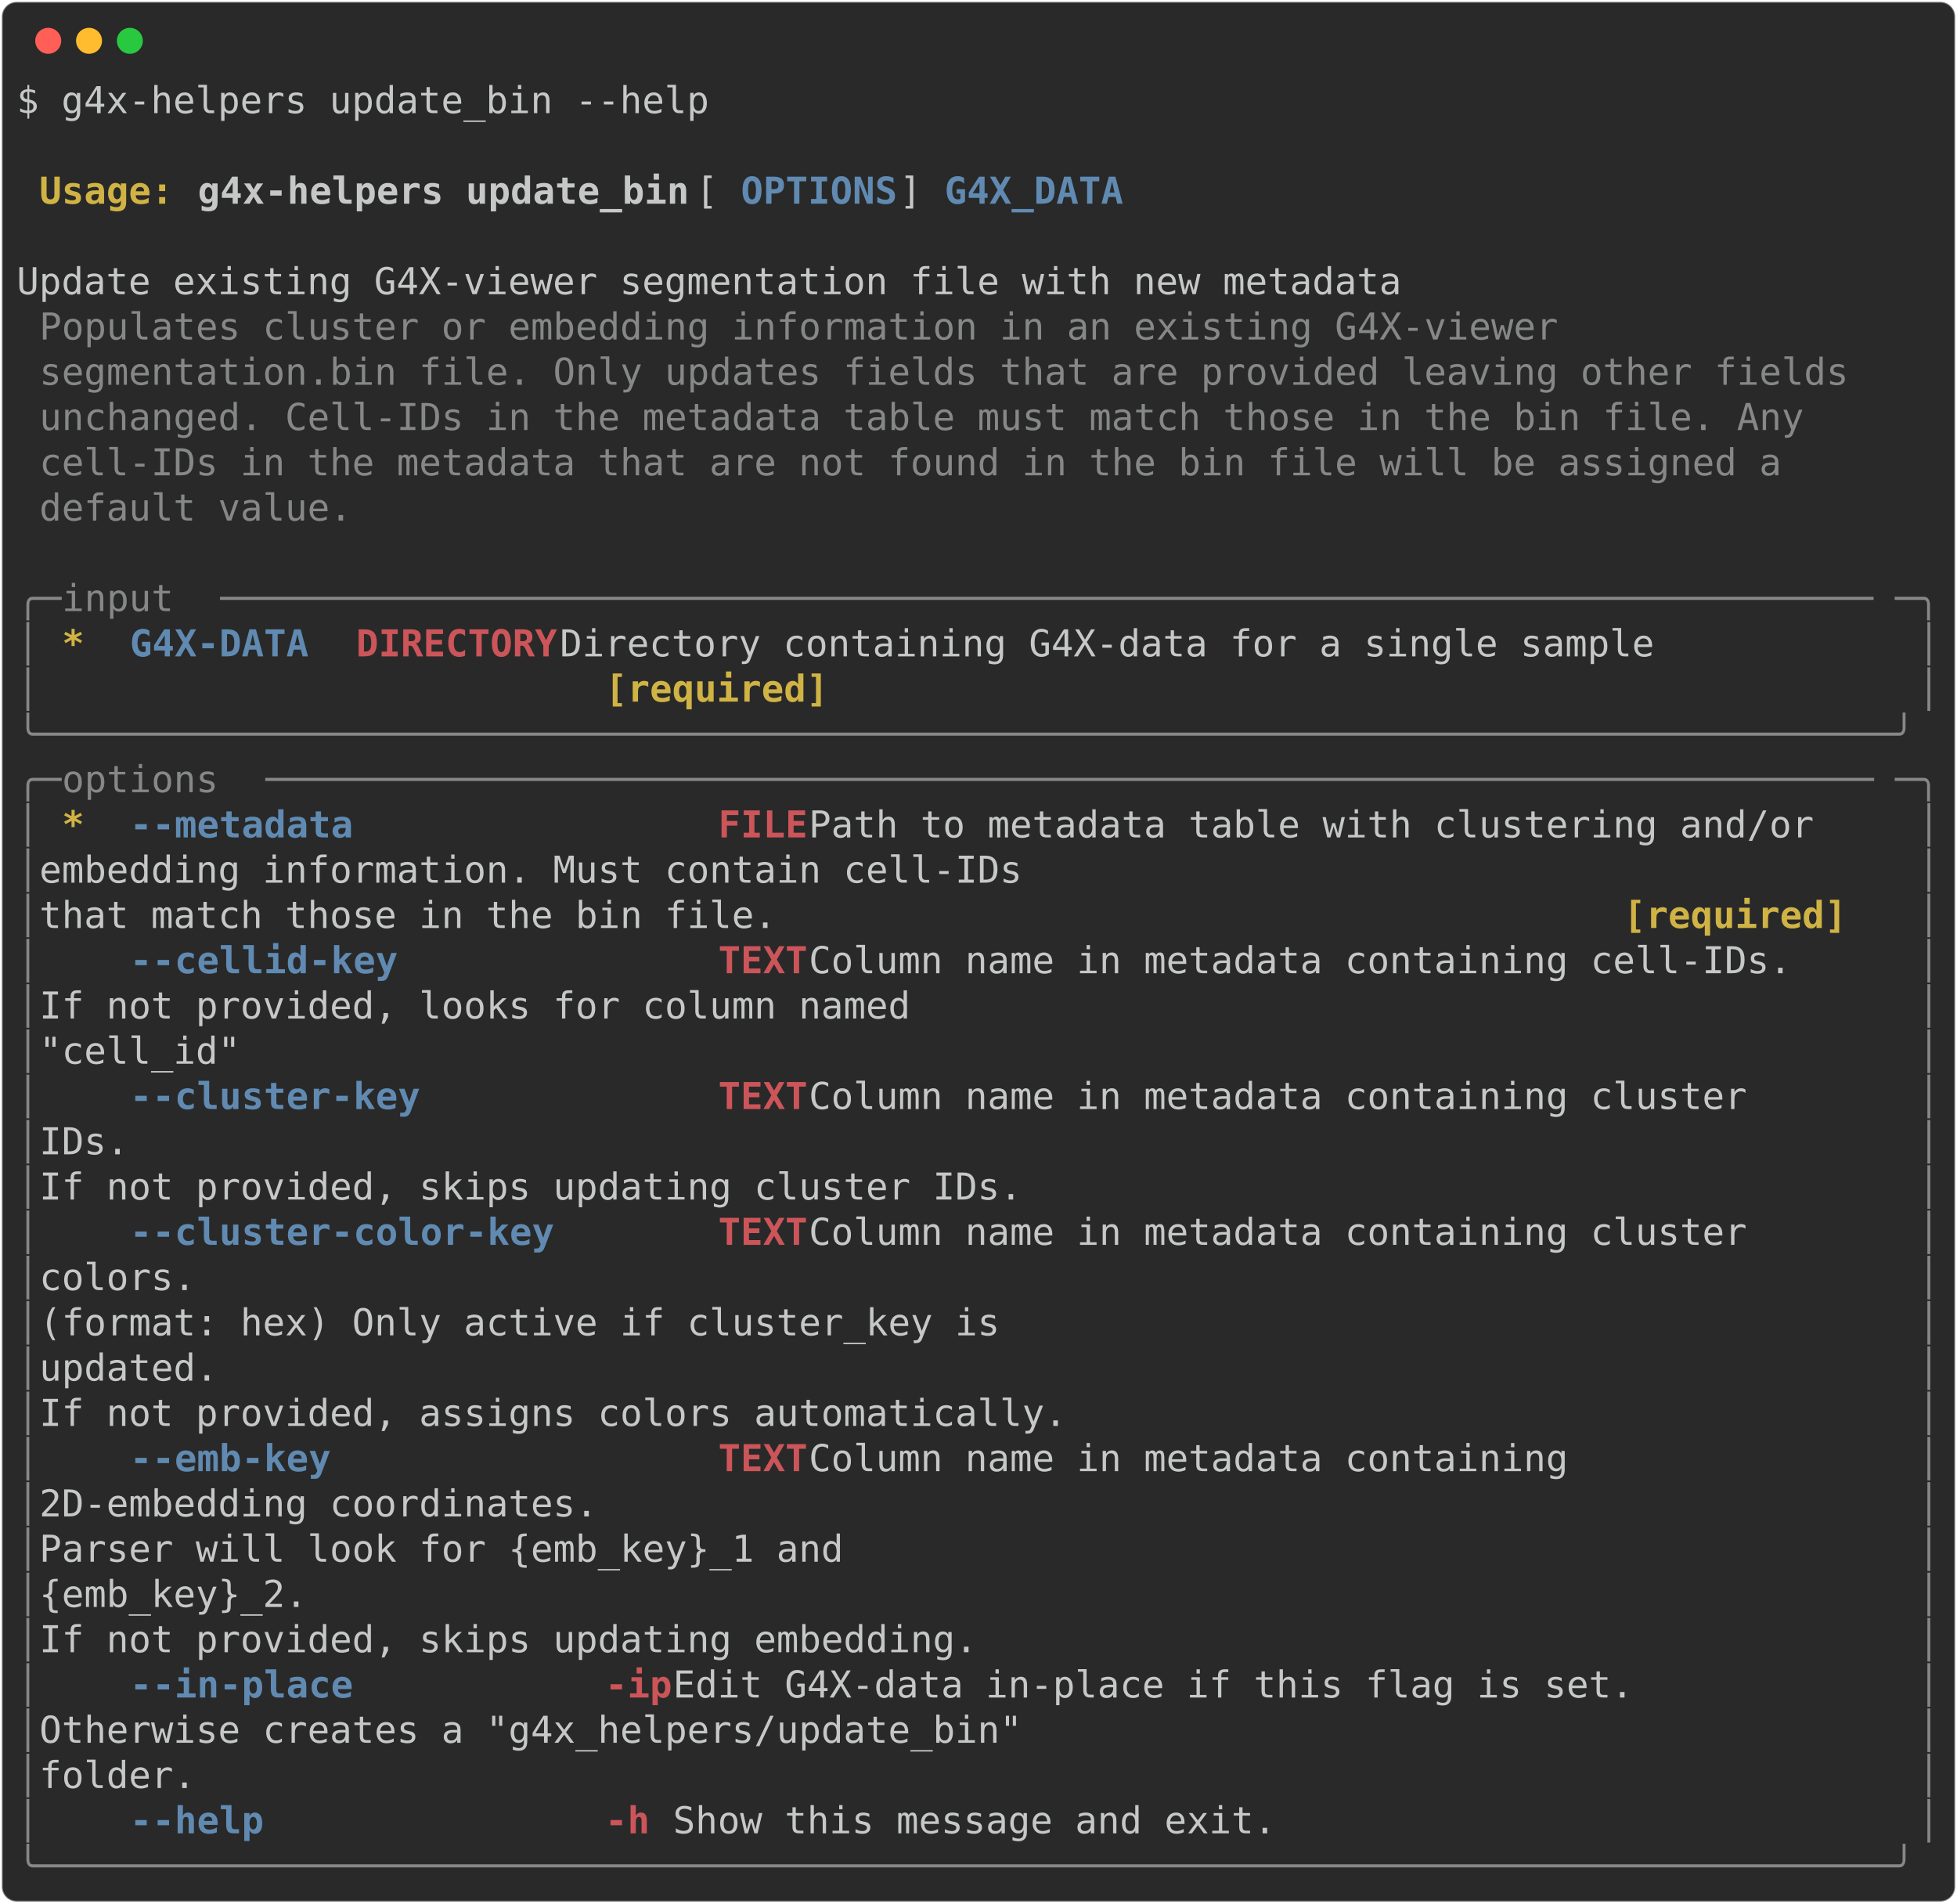
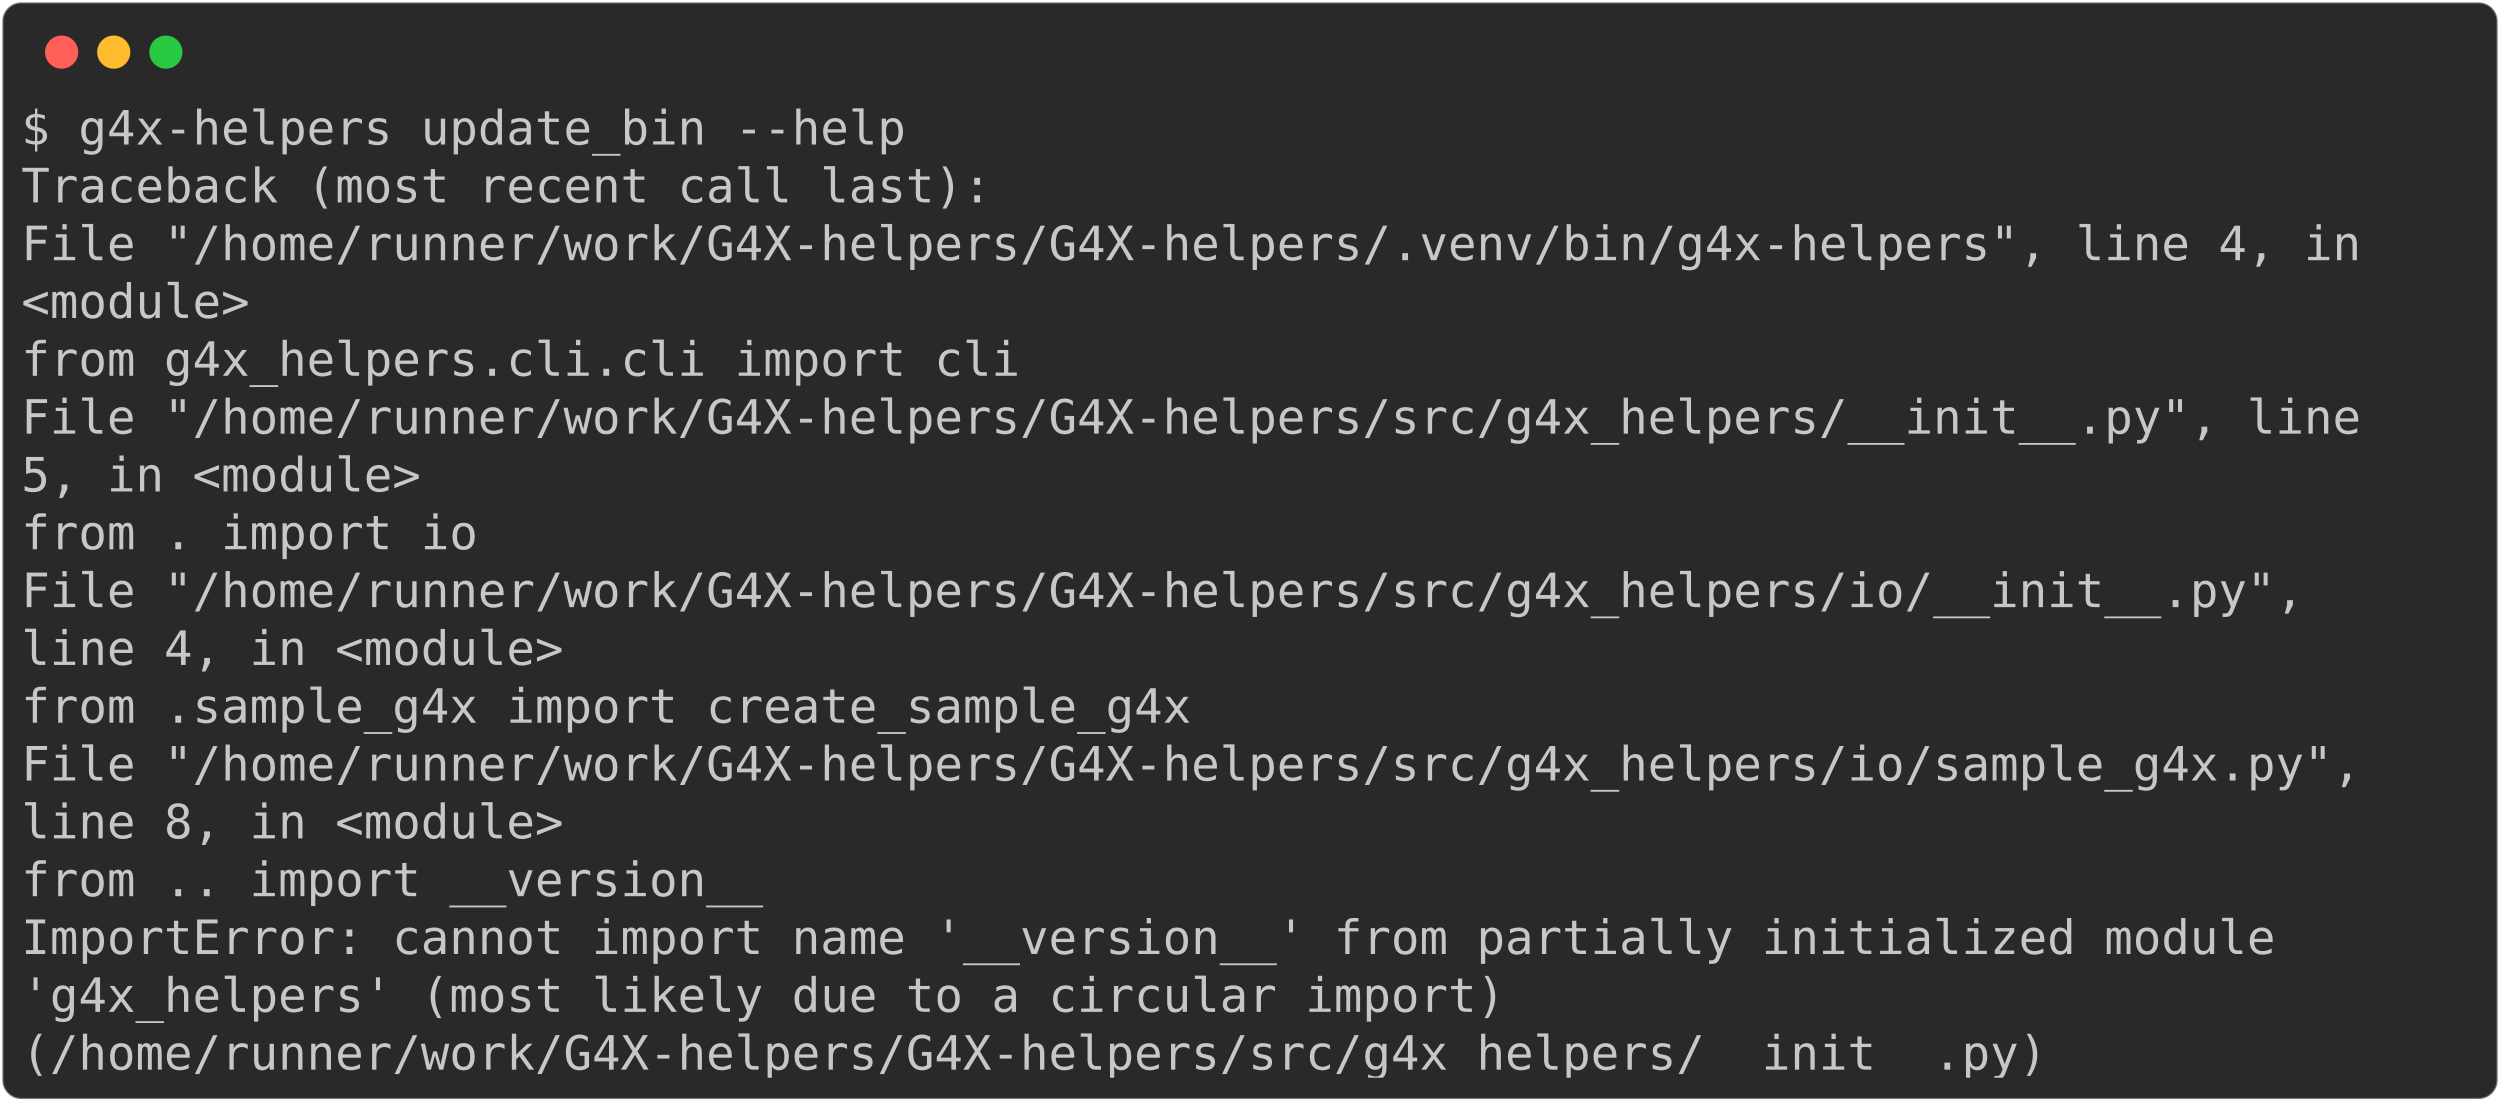
- <svg xmlns="http://www.w3.org/2000/svg" class="rich-terminal" viewBox="0 0 1055 1026.0">
+ <svg xmlns="http://www.w3.org/2000/svg" class="rich-terminal" viewBox="0 0 1055 464.8">
  <style>

    @font-face {
        font-family: "Fira Code";
        src: local("FiraCode-Regular"),
                url("https://cdnjs.cloudflare.com/ajax/libs/firacode/6.2.0/woff2/FiraCode-Regular.woff2") format("woff2"),
                url("https://cdnjs.cloudflare.com/ajax/libs/firacode/6.2.0/woff/FiraCode-Regular.woff") format("woff");
        font-style: normal;
        font-weight: 400;
    }
    @font-face {
        font-family: "Fira Code";
        src: local("FiraCode-Bold"),
                url("https://cdnjs.cloudflare.com/ajax/libs/firacode/6.2.0/woff2/FiraCode-Bold.woff2") format("woff2"),
                url("https://cdnjs.cloudflare.com/ajax/libs/firacode/6.2.0/woff/FiraCode-Bold.woff") format("woff");
        font-style: bold;
        font-weight: 700;
    }

-     .terminal-833133250-matrix {
+     .terminal-2083232324-matrix {
        font-family: Fira Code, monospace;
        font-size: 20px;
        line-height: 24.4px;
        font-variant-east-asian: full-width;
    }

-     .terminal-833133250-title {
+     .terminal-2083232324-title {
        font-size: 18px;
        font-weight: bold;
        font-family: arial;
    }

-     .terminal-833133250-r1 { fill: #c5c8c6 }
- .terminal-833133250-r2 { fill: #d0b344;font-weight: bold }
- .terminal-833133250-r3 { fill: #c5c8c6;font-weight: bold }
- .terminal-833133250-r4 { fill: #608ab1;font-weight: bold }
- .terminal-833133250-r5 { fill: #868887 }
- .terminal-833133250-r6 { fill: #cc555a;font-weight: bold }
+     .terminal-2083232324-r1 { fill: #c5c8c6 }
    </style>
  <defs>
-     <clipPath id="terminal-833133250-clip-terminal">
-       <rect x="0" y="0" width="1036.0" height="975.0" />
+     <clipPath id="terminal-2083232324-clip-terminal">
+       <rect x="0" y="0" width="1036.0" height="413.8" />
    </clipPath>
-     <clipPath id="terminal-833133250-line-0">
+     <clipPath id="terminal-2083232324-line-0">
      <rect x="0" y="1.5" width="1037" height="24.65" />
    </clipPath>
-     <clipPath id="terminal-833133250-line-1">
+     <clipPath id="terminal-2083232324-line-1">
      <rect x="0" y="25.9" width="1037" height="24.65" />
    </clipPath>
-     <clipPath id="terminal-833133250-line-2">
+     <clipPath id="terminal-2083232324-line-2">
      <rect x="0" y="50.3" width="1037" height="24.65" />
    </clipPath>
-     <clipPath id="terminal-833133250-line-3">
+     <clipPath id="terminal-2083232324-line-3">
      <rect x="0" y="74.7" width="1037" height="24.65" />
    </clipPath>
-     <clipPath id="terminal-833133250-line-4">
+     <clipPath id="terminal-2083232324-line-4">
      <rect x="0" y="99.1" width="1037" height="24.65" />
    </clipPath>
-     <clipPath id="terminal-833133250-line-5">
+     <clipPath id="terminal-2083232324-line-5">
      <rect x="0" y="123.5" width="1037" height="24.65" />
    </clipPath>
-     <clipPath id="terminal-833133250-line-6">
+     <clipPath id="terminal-2083232324-line-6">
      <rect x="0" y="147.9" width="1037" height="24.65" />
    </clipPath>
-     <clipPath id="terminal-833133250-line-7">
+     <clipPath id="terminal-2083232324-line-7">
      <rect x="0" y="172.3" width="1037" height="24.65" />
    </clipPath>
-     <clipPath id="terminal-833133250-line-8">
+     <clipPath id="terminal-2083232324-line-8">
      <rect x="0" y="196.7" width="1037" height="24.65" />
    </clipPath>
-     <clipPath id="terminal-833133250-line-9">
+     <clipPath id="terminal-2083232324-line-9">
      <rect x="0" y="221.1" width="1037" height="24.65" />
    </clipPath>
-     <clipPath id="terminal-833133250-line-10">
+     <clipPath id="terminal-2083232324-line-10">
      <rect x="0" y="245.5" width="1037" height="24.65" />
    </clipPath>
-     <clipPath id="terminal-833133250-line-11">
+     <clipPath id="terminal-2083232324-line-11">
      <rect x="0" y="269.9" width="1037" height="24.65" />
    </clipPath>
-     <clipPath id="terminal-833133250-line-12">
+     <clipPath id="terminal-2083232324-line-12">
      <rect x="0" y="294.3" width="1037" height="24.65" />
    </clipPath>
-     <clipPath id="terminal-833133250-line-13">
+     <clipPath id="terminal-2083232324-line-13">
      <rect x="0" y="318.7" width="1037" height="24.65" />
    </clipPath>
-     <clipPath id="terminal-833133250-line-14">
+     <clipPath id="terminal-2083232324-line-14">
      <rect x="0" y="343.1" width="1037" height="24.65" />
    </clipPath>
-     <clipPath id="terminal-833133250-line-15">
+     <clipPath id="terminal-2083232324-line-15">
      <rect x="0" y="367.5" width="1037" height="24.65" />
    </clipPath>
-     <clipPath id="terminal-833133250-line-16">
-       <rect x="0" y="391.9" width="1037" height="24.65" />
-     </clipPath>
-     <clipPath id="terminal-833133250-line-17">
-       <rect x="0" y="416.3" width="1037" height="24.65" />
-     </clipPath>
-     <clipPath id="terminal-833133250-line-18">
-       <rect x="0" y="440.7" width="1037" height="24.65" />
-     </clipPath>
-     <clipPath id="terminal-833133250-line-19">
-       <rect x="0" y="465.1" width="1037" height="24.65" />
-     </clipPath>
-     <clipPath id="terminal-833133250-line-20">
-       <rect x="0" y="489.5" width="1037" height="24.65" />
-     </clipPath>
-     <clipPath id="terminal-833133250-line-21">
-       <rect x="0" y="513.9" width="1037" height="24.65" />
-     </clipPath>
-     <clipPath id="terminal-833133250-line-22">
-       <rect x="0" y="538.3" width="1037" height="24.65" />
-     </clipPath>
-     <clipPath id="terminal-833133250-line-23">
-       <rect x="0" y="562.7" width="1037" height="24.65" />
-     </clipPath>
-     <clipPath id="terminal-833133250-line-24">
-       <rect x="0" y="587.1" width="1037" height="24.65" />
-     </clipPath>
-     <clipPath id="terminal-833133250-line-25">
-       <rect x="0" y="611.5" width="1037" height="24.65" />
-     </clipPath>
-     <clipPath id="terminal-833133250-line-26">
-       <rect x="0" y="635.9" width="1037" height="24.65" />
-     </clipPath>
-     <clipPath id="terminal-833133250-line-27">
-       <rect x="0" y="660.3" width="1037" height="24.65" />
-     </clipPath>
-     <clipPath id="terminal-833133250-line-28">
-       <rect x="0" y="684.7" width="1037" height="24.65" />
-     </clipPath>
-     <clipPath id="terminal-833133250-line-29">
-       <rect x="0" y="709.1" width="1037" height="24.65" />
-     </clipPath>
-     <clipPath id="terminal-833133250-line-30">
-       <rect x="0" y="733.5" width="1037" height="24.65" />
-     </clipPath>
-     <clipPath id="terminal-833133250-line-31">
-       <rect x="0" y="757.9" width="1037" height="24.65" />
-     </clipPath>
-     <clipPath id="terminal-833133250-line-32">
-       <rect x="0" y="782.3" width="1037" height="24.65" />
-     </clipPath>
-     <clipPath id="terminal-833133250-line-33">
-       <rect x="0" y="806.7" width="1037" height="24.65" />
-     </clipPath>
-     <clipPath id="terminal-833133250-line-34">
-       <rect x="0" y="831.1" width="1037" height="24.65" />
-     </clipPath>
-     <clipPath id="terminal-833133250-line-35">
-       <rect x="0" y="855.5" width="1037" height="24.65" />
-     </clipPath>
-     <clipPath id="terminal-833133250-line-36">
-       <rect x="0" y="879.9" width="1037" height="24.65" />
-     </clipPath>
-     <clipPath id="terminal-833133250-line-37">
-       <rect x="0" y="904.3" width="1037" height="24.65" />
-     </clipPath>
-     <clipPath id="terminal-833133250-line-38">
-       <rect x="0" y="928.7" width="1037" height="24.65" />
-     </clipPath>
  </defs>
-   <rect fill="#292929" stroke="rgba(255,255,255,0.35)" stroke-width="1" x="1" y="1" width="1053" height="1024" rx="8" />
+   <rect fill="#292929" stroke="rgba(255,255,255,0.35)" stroke-width="1" x="1" y="1" width="1053" height="462.8" rx="8" />
  <g transform="translate(26,22)">
    <circle cx="0" cy="0" r="7" fill="#ff5f57" />
    <circle cx="22" cy="0" r="7" fill="#febc2e" />
    <circle cx="44" cy="0" r="7" fill="#28c840" />
  </g>
-   <g transform="translate(9, 41)" clip-path="url(#terminal-833133250-clip-terminal)">
-     <g class="terminal-833133250-matrix">
-       <text class="terminal-833133250-r1" x="0" y="20" textLength="378.2" clip-path="url(#terminal-833133250-line-0)">$ g4x-helpers update_bin --help</text>
-       <text class="terminal-833133250-r1" x="1037" y="20" textLength="12.2" clip-path="url(#terminal-833133250-line-0)">
+   <g transform="translate(9, 41)" clip-path="url(#terminal-2083232324-clip-terminal)">
+     <g class="terminal-2083232324-matrix">
+       <text class="terminal-2083232324-r1" x="0" y="20" textLength="378.2" clip-path="url(#terminal-2083232324-line-0)">$ g4x-helpers update_bin --help</text>
+       <text class="terminal-2083232324-r1" x="1037" y="20" textLength="12.2" clip-path="url(#terminal-2083232324-line-0)">
</text>
-       <text class="terminal-833133250-r1" x="1037" y="44.4" textLength="12.2" clip-path="url(#terminal-833133250-line-1)">
+       <text class="terminal-2083232324-r1" x="0" y="44.4" textLength="414.8" clip-path="url(#terminal-2083232324-line-1)">Traceback (most recent call last):</text>
+       <text class="terminal-2083232324-r1" x="1037" y="44.4" textLength="12.2" clip-path="url(#terminal-2083232324-line-1)">
</text>
-       <text class="terminal-833133250-r2" x="12.2" y="68.8" textLength="73.2" clip-path="url(#terminal-833133250-line-2)">Usage:</text>
-       <text class="terminal-833133250-r3" x="97.6" y="68.8" textLength="268.4" clip-path="url(#terminal-833133250-line-2)">g4x-helpers update_bin</text>
-       <text class="terminal-833133250-r1" x="366" y="68.8" textLength="24.4" clip-path="url(#terminal-833133250-line-2)"> [</text>
-       <text class="terminal-833133250-r4" x="390.4" y="68.8" textLength="85.4" clip-path="url(#terminal-833133250-line-2)">OPTIONS</text>
-       <text class="terminal-833133250-r1" x="475.8" y="68.8" textLength="24.4" clip-path="url(#terminal-833133250-line-2)">] </text>
-       <text class="terminal-833133250-r4" x="500.2" y="68.8" textLength="97.6" clip-path="url(#terminal-833133250-line-2)">G4X_DATA</text>
-       <text class="terminal-833133250-r1" x="1037" y="68.8" textLength="12.2" clip-path="url(#terminal-833133250-line-2)">
+       <text class="terminal-2083232324-r1" x="0" y="68.8" textLength="1037" clip-path="url(#terminal-2083232324-line-2)">  File "/home/runner/work/G4X-helpers/G4X-helpers/.venv/bin/g4x-helpers", line 4, in </text>
+       <text class="terminal-2083232324-r1" x="1037" y="68.8" textLength="12.2" clip-path="url(#terminal-2083232324-line-2)">
</text>
-       <text class="terminal-833133250-r1" x="1037" y="93.2" textLength="12.2" clip-path="url(#terminal-833133250-line-3)">
+       <text class="terminal-2083232324-r1" x="0" y="93.2" textLength="97.6" clip-path="url(#terminal-2083232324-line-3)">&lt;module&gt;</text>
+       <text class="terminal-2083232324-r1" x="1037" y="93.2" textLength="12.2" clip-path="url(#terminal-2083232324-line-3)">
</text>
-       <text class="terminal-833133250-r1" x="0" y="117.6" textLength="1037" clip-path="url(#terminal-833133250-line-4)"> Update existing G4X-viewer segmentation file with new metadata                      </text>
-       <text class="terminal-833133250-r1" x="1037" y="117.6" textLength="12.2" clip-path="url(#terminal-833133250-line-4)">
+       <text class="terminal-2083232324-r1" x="0" y="117.6" textLength="475.8" clip-path="url(#terminal-2083232324-line-4)">    from g4x_helpers.cli.cli import cli</text>
+       <text class="terminal-2083232324-r1" x="1037" y="117.6" textLength="12.2" clip-path="url(#terminal-2083232324-line-4)">
</text>
-       <text class="terminal-833133250-r5" x="12.2" y="142" textLength="841.8" clip-path="url(#terminal-833133250-line-5)">Populates cluster or embedding information in an existing G4X-viewer </text>
-       <text class="terminal-833133250-r1" x="1037" y="142" textLength="12.2" clip-path="url(#terminal-833133250-line-5)">
+       <text class="terminal-2083232324-r1" x="0" y="142" textLength="1037" clip-path="url(#terminal-2083232324-line-5)">  File "/home/runner/work/G4X-helpers/G4X-helpers/src/g4x_helpers/__init__.py", line </text>
+       <text class="terminal-2083232324-r1" x="1037" y="142" textLength="12.2" clip-path="url(#terminal-2083232324-line-5)">
</text>
-       <text class="terminal-833133250-r5" x="12.2" y="166.4" textLength="1000.4" clip-path="url(#terminal-833133250-line-6)">segmentation.bin file. Only updates fields that are provided leaving other fields </text>
-       <text class="terminal-833133250-r1" x="1037" y="166.4" textLength="12.2" clip-path="url(#terminal-833133250-line-6)">
+       <text class="terminal-2083232324-r1" x="0" y="166.4" textLength="170.8" clip-path="url(#terminal-2083232324-line-6)">5, in &lt;module&gt;</text>
+       <text class="terminal-2083232324-r1" x="1037" y="166.4" textLength="12.2" clip-path="url(#terminal-2083232324-line-6)">
</text>
-       <text class="terminal-833133250-r5" x="12.2" y="190.8" textLength="976" clip-path="url(#terminal-833133250-line-7)">unchanged. Cell-IDs in the metadata table must match those in the bin file. Any </text>
-       <text class="terminal-833133250-r1" x="1037" y="190.8" textLength="12.2" clip-path="url(#terminal-833133250-line-7)">
+       <text class="terminal-2083232324-r1" x="0" y="190.8" textLength="244" clip-path="url(#terminal-2083232324-line-7)">    from . import io</text>
+       <text class="terminal-2083232324-r1" x="1037" y="190.8" textLength="12.2" clip-path="url(#terminal-2083232324-line-7)">
</text>
-       <text class="terminal-833133250-r5" x="12.2" y="215.2" textLength="963.8" clip-path="url(#terminal-833133250-line-8)">cell-IDs in the metadata that are not found in the bin file will be assigned a </text>
-       <text class="terminal-833133250-r1" x="1037" y="215.2" textLength="12.2" clip-path="url(#terminal-833133250-line-8)">
+       <text class="terminal-2083232324-r1" x="0" y="215.2" textLength="1012.6" clip-path="url(#terminal-2083232324-line-8)">  File "/home/runner/work/G4X-helpers/G4X-helpers/src/g4x_helpers/io/__init__.py", </text>
+       <text class="terminal-2083232324-r1" x="1037" y="215.2" textLength="12.2" clip-path="url(#terminal-2083232324-line-8)">
</text>
-       <text class="terminal-833133250-r5" x="12.2" y="239.6" textLength="170.8" clip-path="url(#terminal-833133250-line-9)">default value.</text>
-       <text class="terminal-833133250-r1" x="1037" y="239.6" textLength="12.2" clip-path="url(#terminal-833133250-line-9)">
+       <text class="terminal-2083232324-r1" x="0" y="239.6" textLength="231.8" clip-path="url(#terminal-2083232324-line-9)">line 4, in &lt;module&gt;</text>
+       <text class="terminal-2083232324-r1" x="1037" y="239.6" textLength="12.2" clip-path="url(#terminal-2083232324-line-9)">
</text>
-       <text class="terminal-833133250-r1" x="1037" y="264" textLength="12.2" clip-path="url(#terminal-833133250-line-10)">
+       <text class="terminal-2083232324-r1" x="0" y="264" textLength="549" clip-path="url(#terminal-2083232324-line-10)">    from .sample_g4x import create_sample_g4x</text>
+       <text class="terminal-2083232324-r1" x="1037" y="264" textLength="12.2" clip-path="url(#terminal-2083232324-line-10)">
</text>
-       <text class="terminal-833133250-r5" x="0" y="288.4" textLength="24.4" clip-path="url(#terminal-833133250-line-11)">╭─</text>
-       <text class="terminal-833133250-r5" x="24.4" y="288.4" textLength="85.4" clip-path="url(#terminal-833133250-line-11)"> input </text>
-       <text class="terminal-833133250-r5" x="109.8" y="288.4" textLength="902.8" clip-path="url(#terminal-833133250-line-11)">──────────────────────────────────────────────────────────────────────────</text>
-       <text class="terminal-833133250-r5" x="1012.6" y="288.4" textLength="24.4" clip-path="url(#terminal-833133250-line-11)">─╮</text>
-       <text class="terminal-833133250-r1" x="1037" y="288.4" textLength="12.2" clip-path="url(#terminal-833133250-line-11)">
+       <text class="terminal-2083232324-r1" x="0" y="288.4" textLength="1037" clip-path="url(#terminal-2083232324-line-11)">  File "/home/runner/work/G4X-helpers/G4X-helpers/src/g4x_helpers/io/sample_g4x.py", </text>
+       <text class="terminal-2083232324-r1" x="1037" y="288.4" textLength="12.2" clip-path="url(#terminal-2083232324-line-11)">
</text>
-       <text class="terminal-833133250-r5" x="0" y="312.8" textLength="12.2" clip-path="url(#terminal-833133250-line-12)">│</text>
-       <text class="terminal-833133250-r2" x="24.4" y="312.8" textLength="12.2" clip-path="url(#terminal-833133250-line-12)">*</text>
-       <text class="terminal-833133250-r4" x="61" y="312.8" textLength="97.6" clip-path="url(#terminal-833133250-line-12)">G4X-DATA</text>
-       <text class="terminal-833133250-r6" x="183" y="312.8" textLength="109.8" clip-path="url(#terminal-833133250-line-12)">DIRECTORY</text>
-       <text class="terminal-833133250-r1" x="292.8" y="312.8" textLength="732" clip-path="url(#terminal-833133250-line-12)">  Directory containing G4X-data for a single sample         </text>
-       <text class="terminal-833133250-r5" x="1024.8" y="312.8" textLength="12.2" clip-path="url(#terminal-833133250-line-12)">│</text>
-       <text class="terminal-833133250-r1" x="1037" y="312.8" textLength="12.2" clip-path="url(#terminal-833133250-line-12)">
+       <text class="terminal-2083232324-r1" x="0" y="312.8" textLength="231.8" clip-path="url(#terminal-2083232324-line-12)">line 8, in &lt;module&gt;</text>
+       <text class="terminal-2083232324-r1" x="1037" y="312.8" textLength="12.2" clip-path="url(#terminal-2083232324-line-12)">
</text>
-       <text class="terminal-833133250-r5" x="0" y="337.2" textLength="12.2" clip-path="url(#terminal-833133250-line-13)">│</text>
-       <text class="terminal-833133250-r2" x="317.2" y="337.2" textLength="122" clip-path="url(#terminal-833133250-line-13)">[required]</text>
-       <text class="terminal-833133250-r5" x="1024.8" y="337.2" textLength="12.2" clip-path="url(#terminal-833133250-line-13)">│</text>
-       <text class="terminal-833133250-r1" x="1037" y="337.2" textLength="12.2" clip-path="url(#terminal-833133250-line-13)">
+       <text class="terminal-2083232324-r1" x="0" y="337.2" textLength="366" clip-path="url(#terminal-2083232324-line-13)">    from .. import __version__</text>
+       <text class="terminal-2083232324-r1" x="1037" y="337.2" textLength="12.2" clip-path="url(#terminal-2083232324-line-13)">
</text>
-       <text class="terminal-833133250-r5" x="0" y="361.6" textLength="1037" clip-path="url(#terminal-833133250-line-14)">╰───────────────────────────────────────────────────────────────────────────────────╯</text>
-       <text class="terminal-833133250-r1" x="1037" y="361.6" textLength="12.2" clip-path="url(#terminal-833133250-line-14)">
+       <text class="terminal-2083232324-r1" x="0" y="361.6" textLength="976" clip-path="url(#terminal-2083232324-line-14)">ImportError: cannot import name '__version__' from partially initialized module </text>
+       <text class="terminal-2083232324-r1" x="1037" y="361.6" textLength="12.2" clip-path="url(#terminal-2083232324-line-14)">
</text>
-       <text class="terminal-833133250-r5" x="0" y="386" textLength="24.4" clip-path="url(#terminal-833133250-line-15)">╭─</text>
-       <text class="terminal-833133250-r5" x="24.4" y="386" textLength="109.8" clip-path="url(#terminal-833133250-line-15)"> options </text>
-       <text class="terminal-833133250-r5" x="134.2" y="386" textLength="878.4" clip-path="url(#terminal-833133250-line-15)">────────────────────────────────────────────────────────────────────────</text>
-       <text class="terminal-833133250-r5" x="1012.6" y="386" textLength="24.4" clip-path="url(#terminal-833133250-line-15)">─╮</text>
-       <text class="terminal-833133250-r1" x="1037" y="386" textLength="12.2" clip-path="url(#terminal-833133250-line-15)">
+       <text class="terminal-2083232324-r1" x="0" y="386" textLength="646.6" clip-path="url(#terminal-2083232324-line-15)">'g4x_helpers' (most likely due to a circular import) </text>
+       <text class="terminal-2083232324-r1" x="1037" y="386" textLength="12.2" clip-path="url(#terminal-2083232324-line-15)">
</text>
-       <text class="terminal-833133250-r5" x="0" y="410.4" textLength="12.2" clip-path="url(#terminal-833133250-line-16)">│</text>
-       <text class="terminal-833133250-r2" x="24.4" y="410.4" textLength="12.2" clip-path="url(#terminal-833133250-line-16)">*</text>
-       <text class="terminal-833133250-r4" x="61" y="410.4" textLength="231.8" clip-path="url(#terminal-833133250-line-16)">--metadata         </text>
-       <text class="terminal-833133250-r6" x="378.2" y="410.4" textLength="48.8" clip-path="url(#terminal-833133250-line-16)">FILE</text>
-       <text class="terminal-833133250-r1" x="427" y="410.4" textLength="597.8" clip-path="url(#terminal-833133250-line-16)">  Path to metadata table with clustering and/or  </text>
-       <text class="terminal-833133250-r5" x="1024.8" y="410.4" textLength="12.2" clip-path="url(#terminal-833133250-line-16)">│</text>
-       <text class="terminal-833133250-r1" x="1037" y="410.4" textLength="12.2" clip-path="url(#terminal-833133250-line-16)">
- </text>
-       <text class="terminal-833133250-r5" x="0" y="434.8" textLength="12.2" clip-path="url(#terminal-833133250-line-17)">│</text>
-       <text class="terminal-833133250-r1" x="12.2" y="434.8" textLength="1012.6" clip-path="url(#terminal-833133250-line-17)">                                    embedding information. Must contain cell-IDs   </text>
-       <text class="terminal-833133250-r5" x="1024.8" y="434.8" textLength="12.2" clip-path="url(#terminal-833133250-line-17)">│</text>
-       <text class="terminal-833133250-r1" x="1037" y="434.8" textLength="12.2" clip-path="url(#terminal-833133250-line-17)">
- </text>
-       <text class="terminal-833133250-r5" x="0" y="459.2" textLength="12.2" clip-path="url(#terminal-833133250-line-18)">│</text>
-       <text class="terminal-833133250-r1" x="12.2" y="459.2" textLength="854" clip-path="url(#terminal-833133250-line-18)">                                    that match those in the bin file. </text>
-       <text class="terminal-833133250-r2" x="866.2" y="459.2" textLength="122" clip-path="url(#terminal-833133250-line-18)">[required]</text>
-       <text class="terminal-833133250-r5" x="1024.8" y="459.2" textLength="12.2" clip-path="url(#terminal-833133250-line-18)">│</text>
-       <text class="terminal-833133250-r1" x="1037" y="459.2" textLength="12.2" clip-path="url(#terminal-833133250-line-18)">
- </text>
-       <text class="terminal-833133250-r5" x="0" y="483.6" textLength="12.2" clip-path="url(#terminal-833133250-line-19)">│</text>
-       <text class="terminal-833133250-r4" x="61" y="483.6" textLength="231.8" clip-path="url(#terminal-833133250-line-19)">--cellid-key       </text>
-       <text class="terminal-833133250-r6" x="378.2" y="483.6" textLength="48.8" clip-path="url(#terminal-833133250-line-19)">TEXT</text>
-       <text class="terminal-833133250-r1" x="427" y="483.6" textLength="597.8" clip-path="url(#terminal-833133250-line-19)">  Column name in metadata containing cell-IDs.   </text>
-       <text class="terminal-833133250-r5" x="1024.8" y="483.6" textLength="12.2" clip-path="url(#terminal-833133250-line-19)">│</text>
-       <text class="terminal-833133250-r1" x="1037" y="483.6" textLength="12.2" clip-path="url(#terminal-833133250-line-19)">
- </text>
-       <text class="terminal-833133250-r5" x="0" y="508" textLength="12.2" clip-path="url(#terminal-833133250-line-20)">│</text>
-       <text class="terminal-833133250-r1" x="12.2" y="508" textLength="1012.6" clip-path="url(#terminal-833133250-line-20)">                                    If not provided, looks for column named        </text>
-       <text class="terminal-833133250-r5" x="1024.8" y="508" textLength="12.2" clip-path="url(#terminal-833133250-line-20)">│</text>
-       <text class="terminal-833133250-r1" x="1037" y="508" textLength="12.2" clip-path="url(#terminal-833133250-line-20)">
- </text>
-       <text class="terminal-833133250-r5" x="0" y="532.4" textLength="12.2" clip-path="url(#terminal-833133250-line-21)">│</text>
-       <text class="terminal-833133250-r1" x="12.2" y="532.4" textLength="1012.6" clip-path="url(#terminal-833133250-line-21)">                                    "cell_id"                                      </text>
-       <text class="terminal-833133250-r5" x="1024.8" y="532.4" textLength="12.2" clip-path="url(#terminal-833133250-line-21)">│</text>
-       <text class="terminal-833133250-r1" x="1037" y="532.4" textLength="12.2" clip-path="url(#terminal-833133250-line-21)">
- </text>
-       <text class="terminal-833133250-r5" x="0" y="556.8" textLength="12.2" clip-path="url(#terminal-833133250-line-22)">│</text>
-       <text class="terminal-833133250-r4" x="61" y="556.8" textLength="231.8" clip-path="url(#terminal-833133250-line-22)">--cluster-key      </text>
-       <text class="terminal-833133250-r6" x="378.2" y="556.8" textLength="48.8" clip-path="url(#terminal-833133250-line-22)">TEXT</text>
-       <text class="terminal-833133250-r1" x="427" y="556.8" textLength="597.8" clip-path="url(#terminal-833133250-line-22)">  Column name in metadata containing cluster     </text>
-       <text class="terminal-833133250-r5" x="1024.8" y="556.8" textLength="12.2" clip-path="url(#terminal-833133250-line-22)">│</text>
-       <text class="terminal-833133250-r1" x="1037" y="556.8" textLength="12.2" clip-path="url(#terminal-833133250-line-22)">
- </text>
-       <text class="terminal-833133250-r5" x="0" y="581.2" textLength="12.2" clip-path="url(#terminal-833133250-line-23)">│</text>
-       <text class="terminal-833133250-r1" x="12.2" y="581.2" textLength="1012.6" clip-path="url(#terminal-833133250-line-23)">                                    IDs.                                           </text>
-       <text class="terminal-833133250-r5" x="1024.8" y="581.2" textLength="12.2" clip-path="url(#terminal-833133250-line-23)">│</text>
-       <text class="terminal-833133250-r1" x="1037" y="581.2" textLength="12.2" clip-path="url(#terminal-833133250-line-23)">
- </text>
-       <text class="terminal-833133250-r5" x="0" y="605.6" textLength="12.2" clip-path="url(#terminal-833133250-line-24)">│</text>
-       <text class="terminal-833133250-r1" x="12.2" y="605.6" textLength="1012.6" clip-path="url(#terminal-833133250-line-24)">                                    If not provided, skips updating cluster IDs.   </text>
-       <text class="terminal-833133250-r5" x="1024.8" y="605.6" textLength="12.2" clip-path="url(#terminal-833133250-line-24)">│</text>
-       <text class="terminal-833133250-r1" x="1037" y="605.6" textLength="12.2" clip-path="url(#terminal-833133250-line-24)">
- </text>
-       <text class="terminal-833133250-r5" x="0" y="630" textLength="12.2" clip-path="url(#terminal-833133250-line-25)">│</text>
-       <text class="terminal-833133250-r4" x="61" y="630" textLength="231.8" clip-path="url(#terminal-833133250-line-25)">--cluster-color-key</text>
-       <text class="terminal-833133250-r6" x="378.2" y="630" textLength="48.8" clip-path="url(#terminal-833133250-line-25)">TEXT</text>
-       <text class="terminal-833133250-r1" x="427" y="630" textLength="597.8" clip-path="url(#terminal-833133250-line-25)">  Column name in metadata containing cluster     </text>
-       <text class="terminal-833133250-r5" x="1024.8" y="630" textLength="12.2" clip-path="url(#terminal-833133250-line-25)">│</text>
-       <text class="terminal-833133250-r1" x="1037" y="630" textLength="12.2" clip-path="url(#terminal-833133250-line-25)">
- </text>
-       <text class="terminal-833133250-r5" x="0" y="654.4" textLength="12.2" clip-path="url(#terminal-833133250-line-26)">│</text>
-       <text class="terminal-833133250-r1" x="12.2" y="654.4" textLength="1012.6" clip-path="url(#terminal-833133250-line-26)">                                    colors.                                        </text>
-       <text class="terminal-833133250-r5" x="1024.8" y="654.4" textLength="12.2" clip-path="url(#terminal-833133250-line-26)">│</text>
-       <text class="terminal-833133250-r1" x="1037" y="654.4" textLength="12.2" clip-path="url(#terminal-833133250-line-26)">
- </text>
-       <text class="terminal-833133250-r5" x="0" y="678.8" textLength="12.2" clip-path="url(#terminal-833133250-line-27)">│</text>
-       <text class="terminal-833133250-r1" x="12.2" y="678.8" textLength="1012.6" clip-path="url(#terminal-833133250-line-27)">                                    (format: hex) Only active if cluster_key is    </text>
-       <text class="terminal-833133250-r5" x="1024.8" y="678.8" textLength="12.2" clip-path="url(#terminal-833133250-line-27)">│</text>
-       <text class="terminal-833133250-r1" x="1037" y="678.8" textLength="12.2" clip-path="url(#terminal-833133250-line-27)">
- </text>
-       <text class="terminal-833133250-r5" x="0" y="703.2" textLength="12.2" clip-path="url(#terminal-833133250-line-28)">│</text>
-       <text class="terminal-833133250-r1" x="12.2" y="703.2" textLength="1012.6" clip-path="url(#terminal-833133250-line-28)">                                    updated.                                       </text>
-       <text class="terminal-833133250-r5" x="1024.8" y="703.2" textLength="12.2" clip-path="url(#terminal-833133250-line-28)">│</text>
-       <text class="terminal-833133250-r1" x="1037" y="703.2" textLength="12.2" clip-path="url(#terminal-833133250-line-28)">
- </text>
-       <text class="terminal-833133250-r5" x="0" y="727.6" textLength="12.2" clip-path="url(#terminal-833133250-line-29)">│</text>
-       <text class="terminal-833133250-r1" x="12.2" y="727.6" textLength="1012.6" clip-path="url(#terminal-833133250-line-29)">                                    If not provided, assigns colors automatically. </text>
-       <text class="terminal-833133250-r5" x="1024.8" y="727.6" textLength="12.2" clip-path="url(#terminal-833133250-line-29)">│</text>
-       <text class="terminal-833133250-r1" x="1037" y="727.6" textLength="12.2" clip-path="url(#terminal-833133250-line-29)">
- </text>
-       <text class="terminal-833133250-r5" x="0" y="752" textLength="12.2" clip-path="url(#terminal-833133250-line-30)">│</text>
-       <text class="terminal-833133250-r4" x="61" y="752" textLength="231.8" clip-path="url(#terminal-833133250-line-30)">--emb-key          </text>
-       <text class="terminal-833133250-r6" x="378.2" y="752" textLength="48.8" clip-path="url(#terminal-833133250-line-30)">TEXT</text>
-       <text class="terminal-833133250-r1" x="427" y="752" textLength="597.8" clip-path="url(#terminal-833133250-line-30)">  Column name in metadata containing             </text>
-       <text class="terminal-833133250-r5" x="1024.8" y="752" textLength="12.2" clip-path="url(#terminal-833133250-line-30)">│</text>
-       <text class="terminal-833133250-r1" x="1037" y="752" textLength="12.2" clip-path="url(#terminal-833133250-line-30)">
- </text>
-       <text class="terminal-833133250-r5" x="0" y="776.4" textLength="12.2" clip-path="url(#terminal-833133250-line-31)">│</text>
-       <text class="terminal-833133250-r1" x="12.2" y="776.4" textLength="1012.6" clip-path="url(#terminal-833133250-line-31)">                                    2D-embedding coordinates.                      </text>
-       <text class="terminal-833133250-r5" x="1024.8" y="776.4" textLength="12.2" clip-path="url(#terminal-833133250-line-31)">│</text>
-       <text class="terminal-833133250-r1" x="1037" y="776.4" textLength="12.2" clip-path="url(#terminal-833133250-line-31)">
- </text>
-       <text class="terminal-833133250-r5" x="0" y="800.8" textLength="12.2" clip-path="url(#terminal-833133250-line-32)">│</text>
-       <text class="terminal-833133250-r1" x="12.2" y="800.8" textLength="1012.6" clip-path="url(#terminal-833133250-line-32)">                                    Parser will look for {emb_key}_1 and           </text>
-       <text class="terminal-833133250-r5" x="1024.8" y="800.8" textLength="12.2" clip-path="url(#terminal-833133250-line-32)">│</text>
-       <text class="terminal-833133250-r1" x="1037" y="800.8" textLength="12.2" clip-path="url(#terminal-833133250-line-32)">
- </text>
-       <text class="terminal-833133250-r5" x="0" y="825.2" textLength="12.2" clip-path="url(#terminal-833133250-line-33)">│</text>
-       <text class="terminal-833133250-r1" x="12.2" y="825.2" textLength="1012.6" clip-path="url(#terminal-833133250-line-33)">                                    {emb_key}_2.                                   </text>
-       <text class="terminal-833133250-r5" x="1024.8" y="825.2" textLength="12.2" clip-path="url(#terminal-833133250-line-33)">│</text>
-       <text class="terminal-833133250-r1" x="1037" y="825.2" textLength="12.2" clip-path="url(#terminal-833133250-line-33)">
- </text>
-       <text class="terminal-833133250-r5" x="0" y="849.6" textLength="12.2" clip-path="url(#terminal-833133250-line-34)">│</text>
-       <text class="terminal-833133250-r1" x="12.2" y="849.6" textLength="1012.6" clip-path="url(#terminal-833133250-line-34)">                                    If not provided, skips updating embedding.     </text>
-       <text class="terminal-833133250-r5" x="1024.8" y="849.6" textLength="12.2" clip-path="url(#terminal-833133250-line-34)">│</text>
-       <text class="terminal-833133250-r1" x="1037" y="849.6" textLength="12.2" clip-path="url(#terminal-833133250-line-34)">
- </text>
-       <text class="terminal-833133250-r5" x="0" y="874" textLength="12.2" clip-path="url(#terminal-833133250-line-35)">│</text>
-       <text class="terminal-833133250-r4" x="61" y="874" textLength="231.8" clip-path="url(#terminal-833133250-line-35)">--in-place         </text>
-       <text class="terminal-833133250-r6" x="317.2" y="874" textLength="36.6" clip-path="url(#terminal-833133250-line-35)">-ip</text>
-       <text class="terminal-833133250-r1" x="353.8" y="874" textLength="671" clip-path="url(#terminal-833133250-line-35)">        Edit G4X-data in-place if this flag is set.    </text>
-       <text class="terminal-833133250-r5" x="1024.8" y="874" textLength="12.2" clip-path="url(#terminal-833133250-line-35)">│</text>
-       <text class="terminal-833133250-r1" x="1037" y="874" textLength="12.2" clip-path="url(#terminal-833133250-line-35)">
- </text>
-       <text class="terminal-833133250-r5" x="0" y="898.4" textLength="12.2" clip-path="url(#terminal-833133250-line-36)">│</text>
-       <text class="terminal-833133250-r1" x="12.2" y="898.4" textLength="1012.6" clip-path="url(#terminal-833133250-line-36)">                                    Otherwise creates a "g4x_helpers/update_bin"   </text>
-       <text class="terminal-833133250-r5" x="1024.8" y="898.4" textLength="12.2" clip-path="url(#terminal-833133250-line-36)">│</text>
-       <text class="terminal-833133250-r1" x="1037" y="898.4" textLength="12.2" clip-path="url(#terminal-833133250-line-36)">
- </text>
-       <text class="terminal-833133250-r5" x="0" y="922.8" textLength="12.2" clip-path="url(#terminal-833133250-line-37)">│</text>
-       <text class="terminal-833133250-r1" x="12.2" y="922.8" textLength="1012.6" clip-path="url(#terminal-833133250-line-37)">                                    folder.                                        </text>
-       <text class="terminal-833133250-r5" x="1024.8" y="922.8" textLength="12.2" clip-path="url(#terminal-833133250-line-37)">│</text>
-       <text class="terminal-833133250-r1" x="1037" y="922.8" textLength="12.2" clip-path="url(#terminal-833133250-line-37)">
- </text>
-       <text class="terminal-833133250-r5" x="0" y="947.2" textLength="12.2" clip-path="url(#terminal-833133250-line-38)">│</text>
-       <text class="terminal-833133250-r4" x="61" y="947.2" textLength="231.8" clip-path="url(#terminal-833133250-line-38)">--help             </text>
-       <text class="terminal-833133250-r6" x="317.2" y="947.2" textLength="36.6" clip-path="url(#terminal-833133250-line-38)">-h </text>
-       <text class="terminal-833133250-r1" x="353.8" y="947.2" textLength="671" clip-path="url(#terminal-833133250-line-38)">        Show this message and exit.                    </text>
-       <text class="terminal-833133250-r5" x="1024.8" y="947.2" textLength="12.2" clip-path="url(#terminal-833133250-line-38)">│</text>
-       <text class="terminal-833133250-r1" x="1037" y="947.2" textLength="12.2" clip-path="url(#terminal-833133250-line-38)">
- </text>
-       <text class="terminal-833133250-r5" x="0" y="971.6" textLength="1037" clip-path="url(#terminal-833133250-line-39)">╰───────────────────────────────────────────────────────────────────────────────────╯</text>
-       <text class="terminal-833133250-r1" x="1037" y="971.6" textLength="12.2" clip-path="url(#terminal-833133250-line-39)">
+       <text class="terminal-2083232324-r1" x="0" y="410.4" textLength="866.2" clip-path="url(#terminal-2083232324-line-16)">(/home/runner/work/G4X-helpers/G4X-helpers/src/g4x_helpers/__init__.py)</text>
+       <text class="terminal-2083232324-r1" x="1037" y="410.4" textLength="12.2" clip-path="url(#terminal-2083232324-line-16)">
</text>
    </g>
  </g>
</svg>
